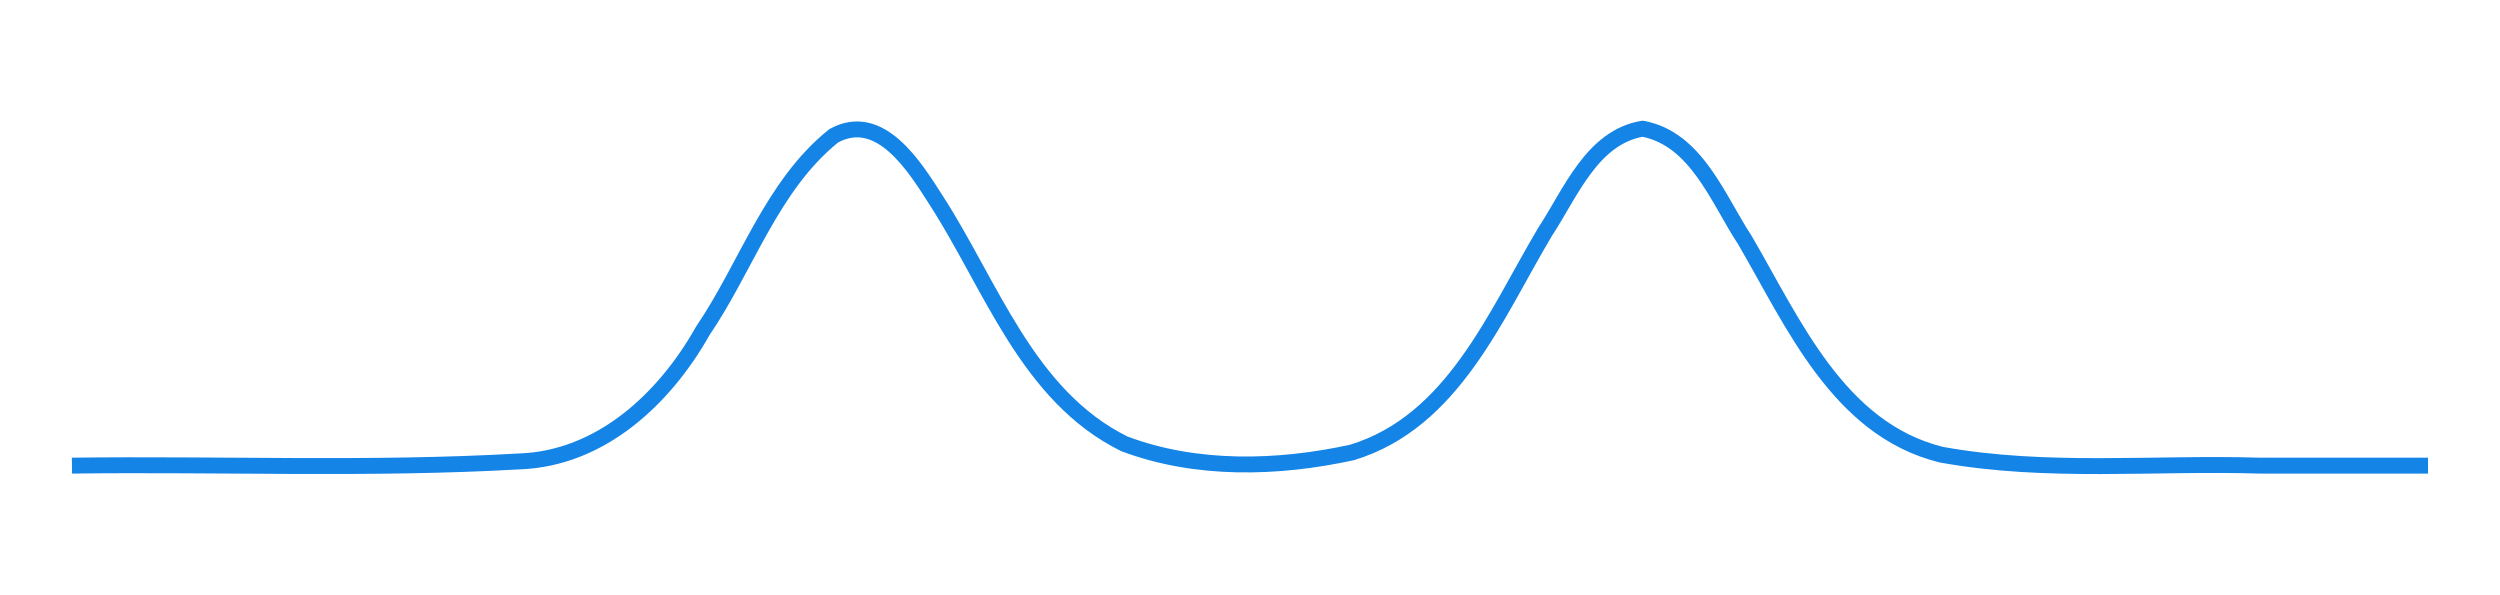
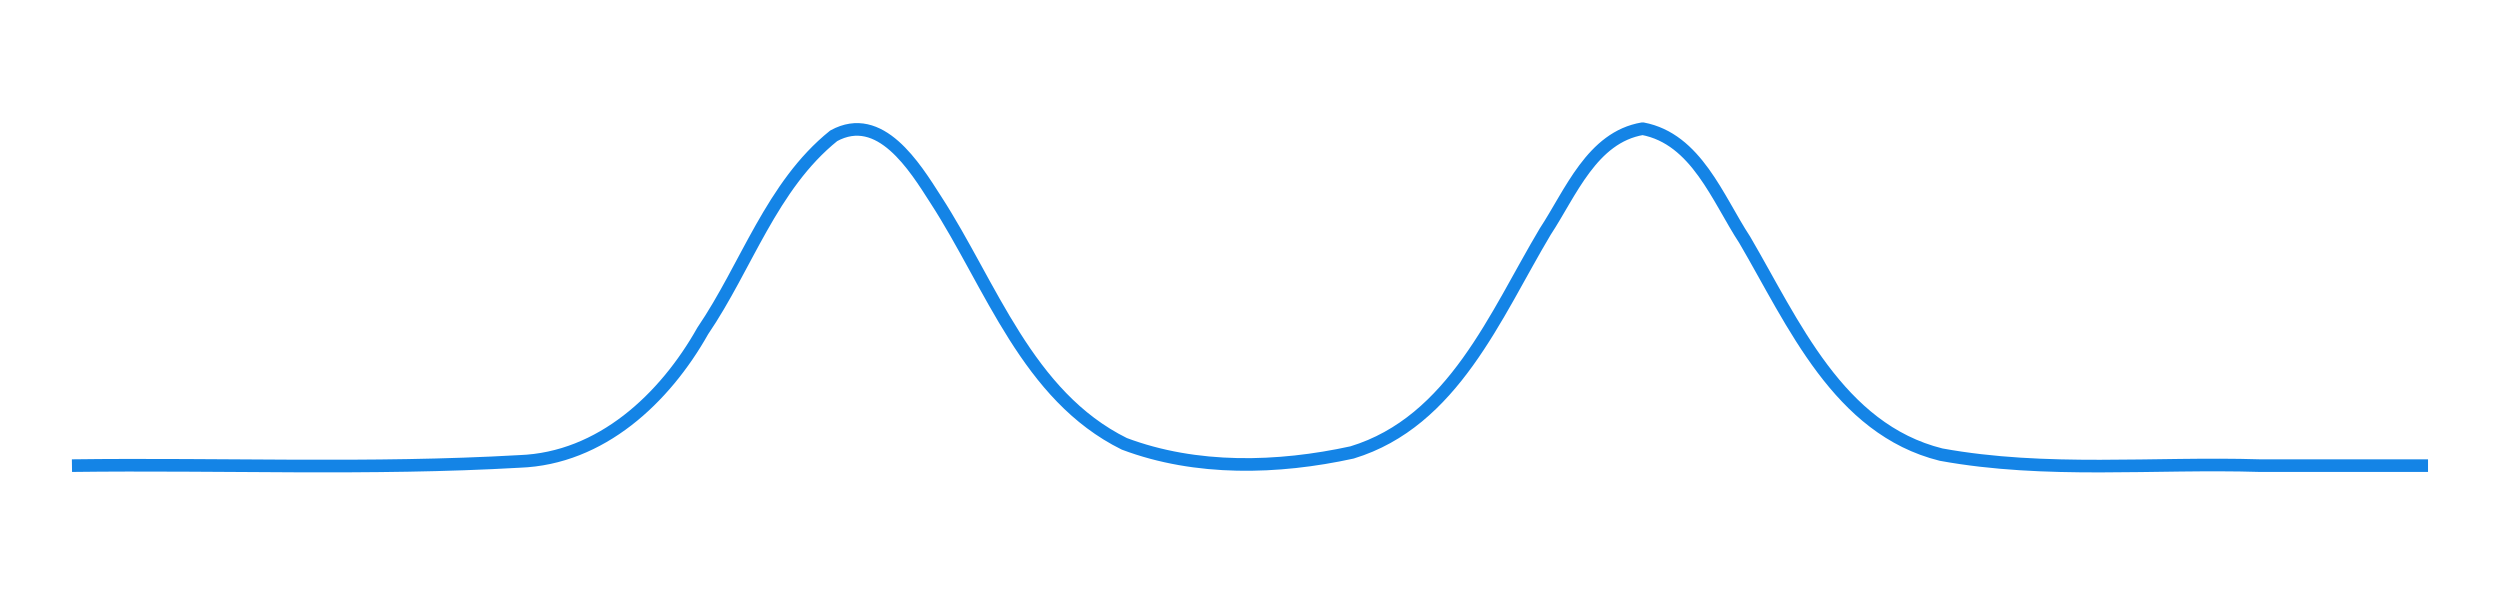
<svg xmlns="http://www.w3.org/2000/svg" width="62.889mm" height="14.95mm" viewBox="0 0 62.889 14.95" version="1.1" id="svg8">
  <defs id="defs2" />
  <g id="layer1" transform="translate(-42.52257,-126.7609)">
    <g id="g1757" transform="matrix(0.2116667,0,0,0.2116667,35.23096,28.1605)" style="stroke-width:1.89;stroke-miterlimit:4;stroke-dasharray:none">
-       <path id="path1759" style="fill:none;stroke:#1484e6;stroke-width:1.89;stroke-linecap:butt;stroke-linejoin:round;stroke-miterlimit:4;stroke-dasharray:none;stroke-opacity:1" d="M 43,521.167 C 60.73,520.937 78.494,521.681 96.2,520.665 C 105.881,520.317 113.447,513.187 117.965,505.16 C 123.185,497.491 126.134,487.913 133.533,481.967 C 139.044,478.951 143.155,485.639 145.667,489.568 C 152.252,499.73 156.53,512.873 168.067,518.575 C 176.626,521.797 186.303,521.529 195.133,519.599 C 207.164,515.937 212.189,503.244 218.094,493.349 C 221.11,488.768 223.642,482.138 229.667,481.123 C 236.053,482.327 238.591,489.443 241.8,494.333 C 247.574,504.204 252.924,516.817 265.133,519.857 C 277.614,522.135 290.414,520.783 303.033,521.167 C 309.691,521.167 316.35,521.167 323.008,521.167" />
+       <path id="path1759" style="fill:none;stroke:#1484e6;stroke-width:1.5;stroke-linecap:butt;stroke-linejoin:round;stroke-miterlimit:4;stroke-dasharray:none;stroke-opacity:1" d="M 43,521.167 C 60.73,520.937 78.494,521.681 96.2,520.665 C 105.881,520.317 113.447,513.187 117.965,505.16 C 123.185,497.491 126.134,487.913 133.533,481.967 C 139.044,478.951 143.155,485.639 145.667,489.568 C 152.252,499.73 156.53,512.873 168.067,518.575 C 176.626,521.797 186.303,521.529 195.133,519.599 C 207.164,515.937 212.189,503.244 218.094,493.349 C 221.11,488.768 223.642,482.138 229.667,481.123 C 236.053,482.327 238.591,489.443 241.8,494.333 C 247.574,504.204 252.924,516.817 265.133,519.857 C 277.614,522.135 290.414,520.783 303.033,521.167 C 309.691,521.167 316.35,521.167 323.008,521.167" />
    </g>
  </g>
</svg>
